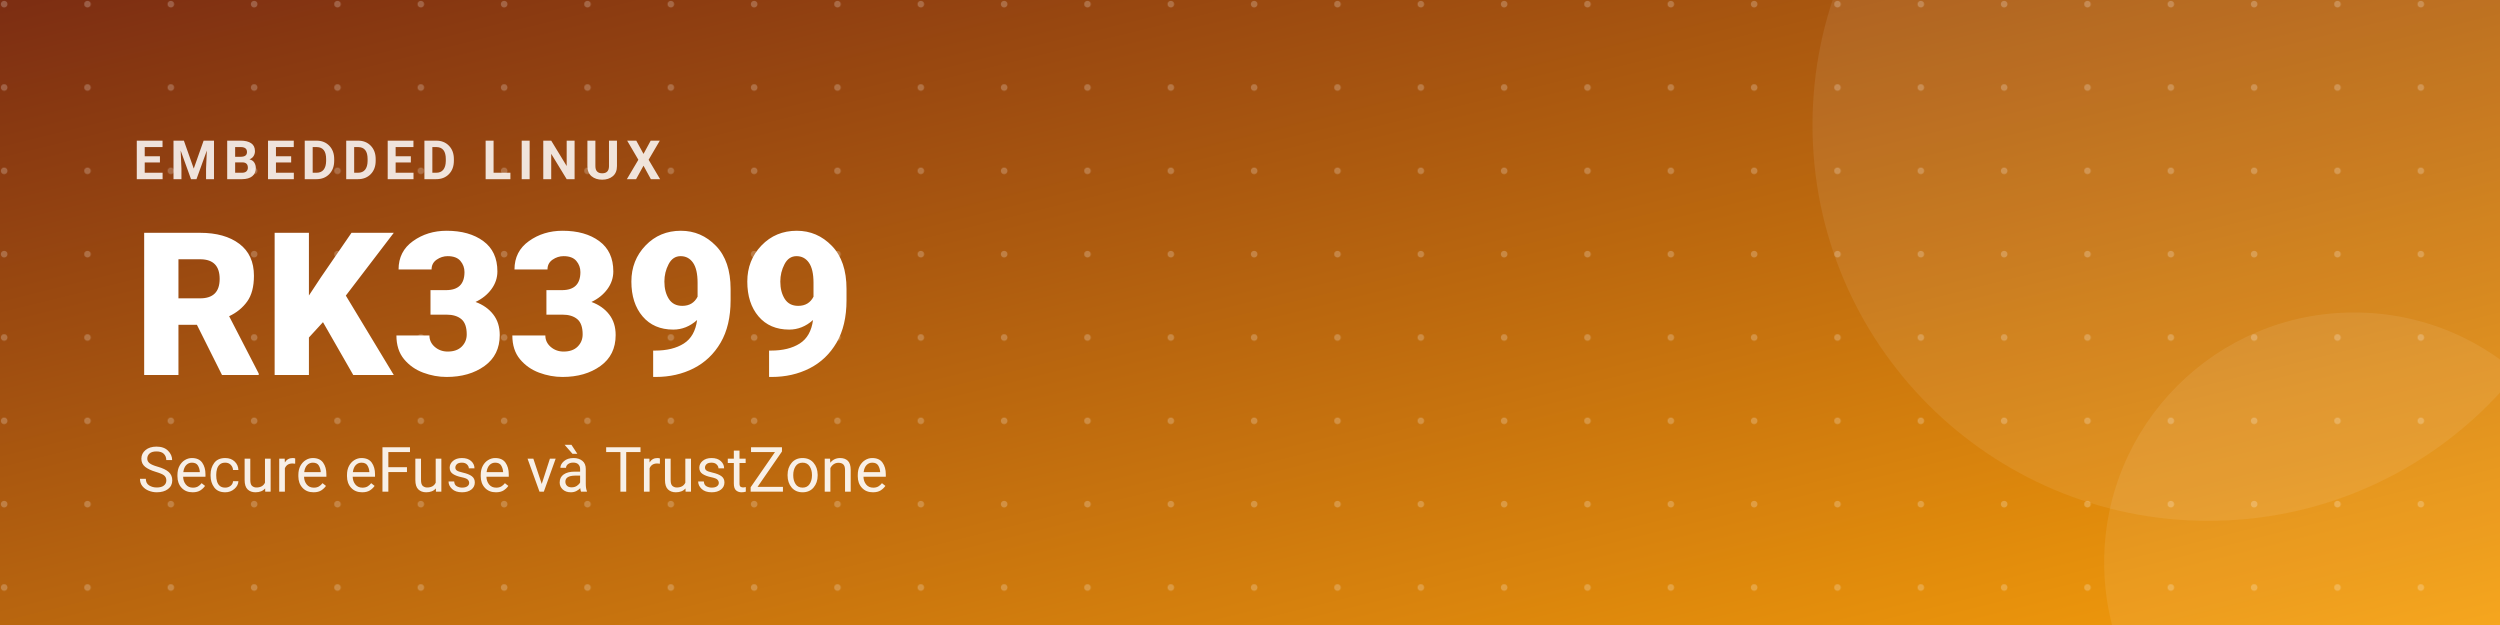
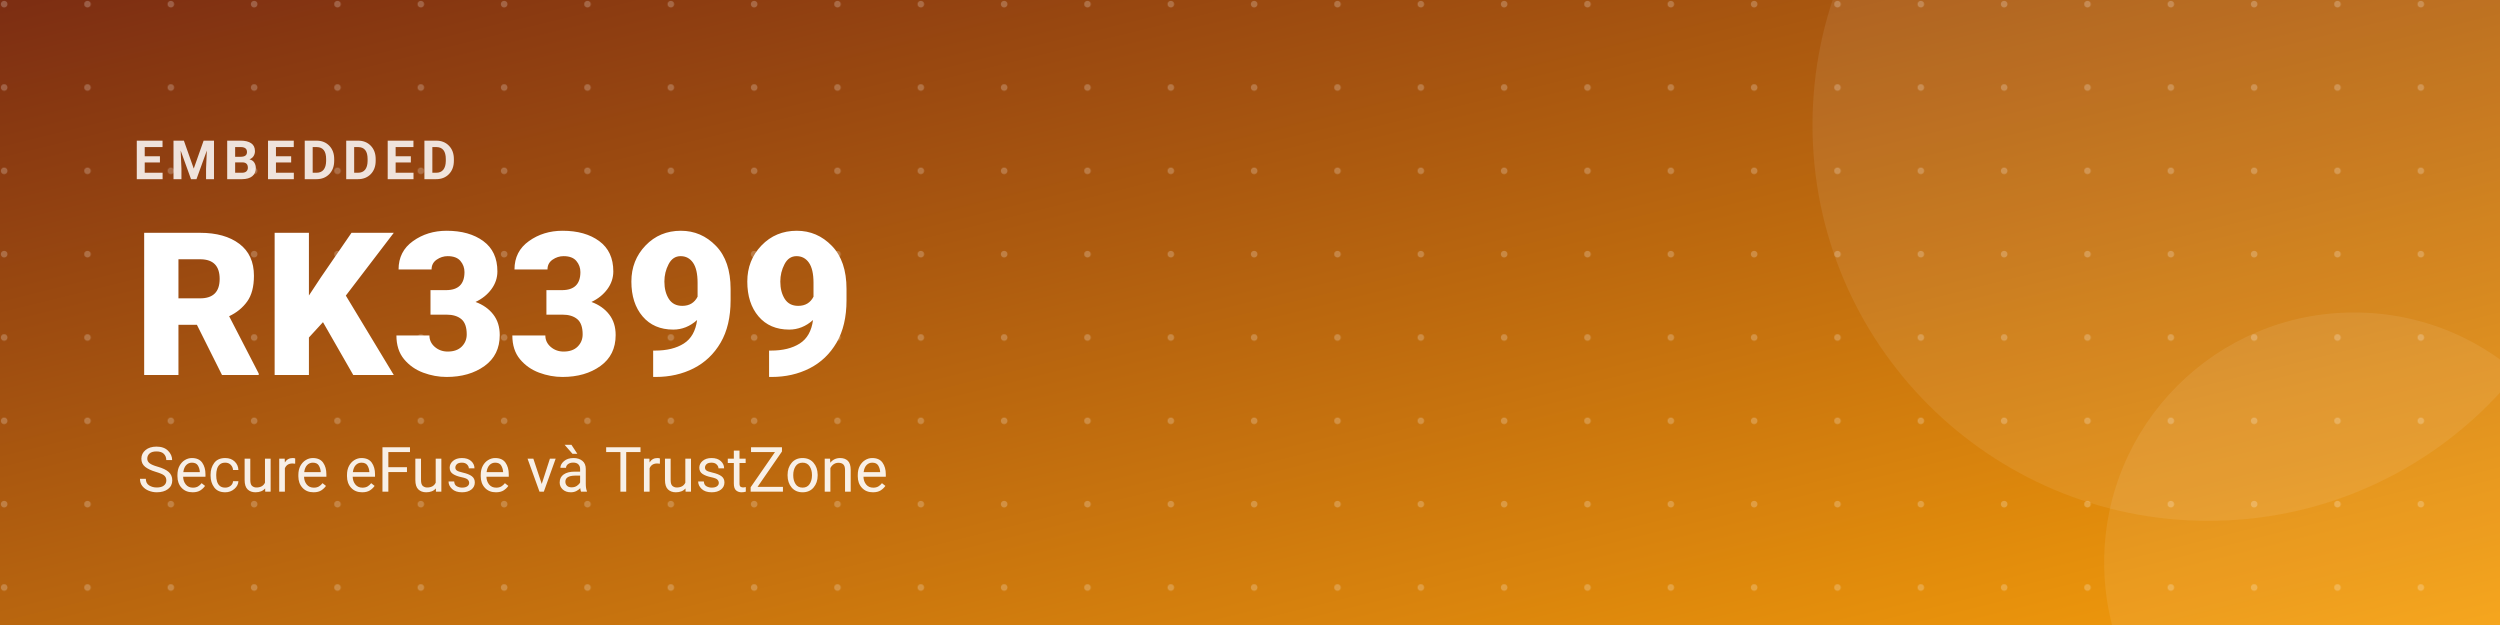
<svg xmlns="http://www.w3.org/2000/svg" viewBox="0 0 1200 300" role="img" aria-label="RK3399">
  <defs>
    <linearGradient id="grk3399" x1="0" y1="0" x2="1" y2="1">
      <stop offset="0" stop-color="#7c2d12" />
      <stop offset="1" stop-color="#f59e0b" />
    </linearGradient>
    <pattern id="prk3399" width="40" height="40" patternUnits="userSpaceOnUse">
      <circle cx="2" cy="2" r="1.6" fill="#fff" fill-opacity=".22" />
    </pattern>
  </defs>
  <rect width="1200" height="300" fill="url(#grk3399)" />
  <rect width="1200" height="300" fill="url(#prk3399)" />
  <circle cx="1060" cy="60" r="190" fill="#fff" fill-opacity=".08" />
  <circle cx="1130" cy="270" r="120" fill="#fff" fill-opacity=".08" />
-   <text x="64" y="86" fill="#fff" fill-opacity=".85" font-family="system-ui,-apple-system,Segoe UI,Roboto,sans-serif" font-size="26" font-weight="600" letter-spacing="3">EMBEDDED LINUX</text>
+   <text x="64" y="86" fill="#fff" fill-opacity=".85" font-family="system-ui,-apple-system,Segoe UI,Roboto,sans-serif" font-size="26" font-weight="600" letter-spacing="3">EMBEDDED</text>
  <text x="64" y="180" fill="#fff" font-family="system-ui,-apple-system,Segoe UI,Roboto,sans-serif" font-size="96" font-weight="800">RK3399</text>
  <text x="66" y="236" fill="#fff" fill-opacity=".9" font-family="system-ui,-apple-system,Segoe UI,Roboto,sans-serif" font-size="30">Secure eFuse và TrustZone</text>
</svg>
